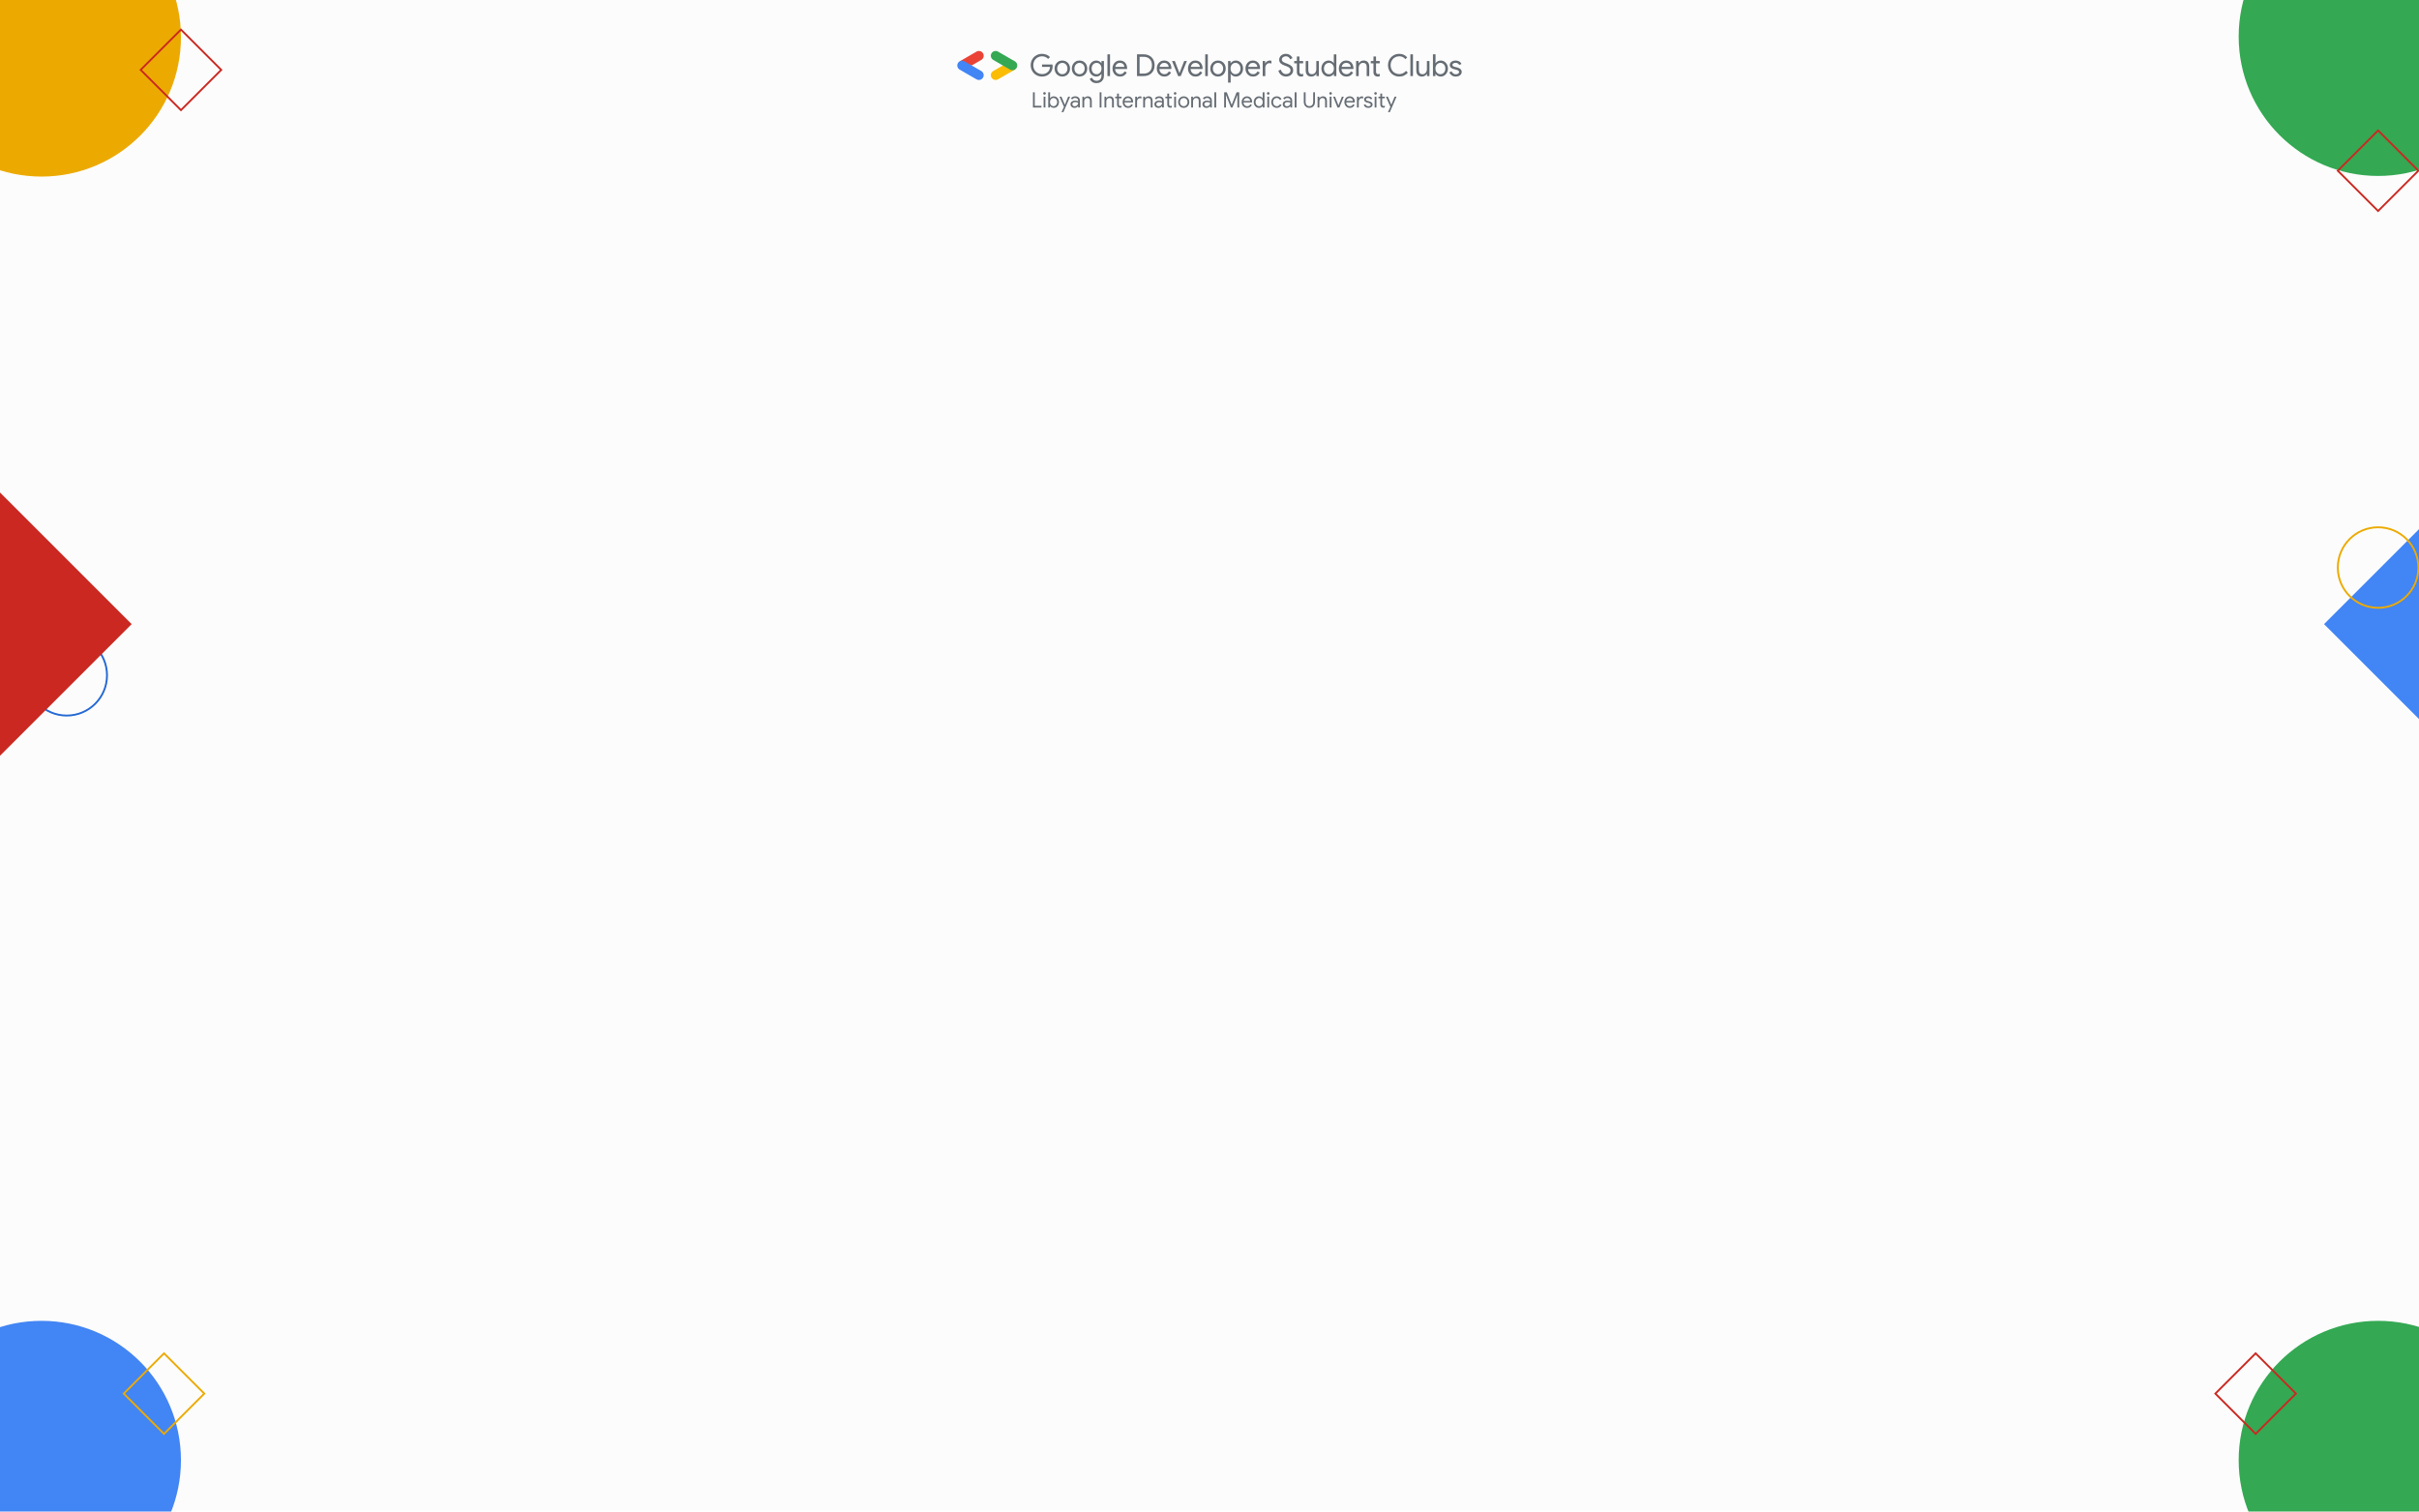
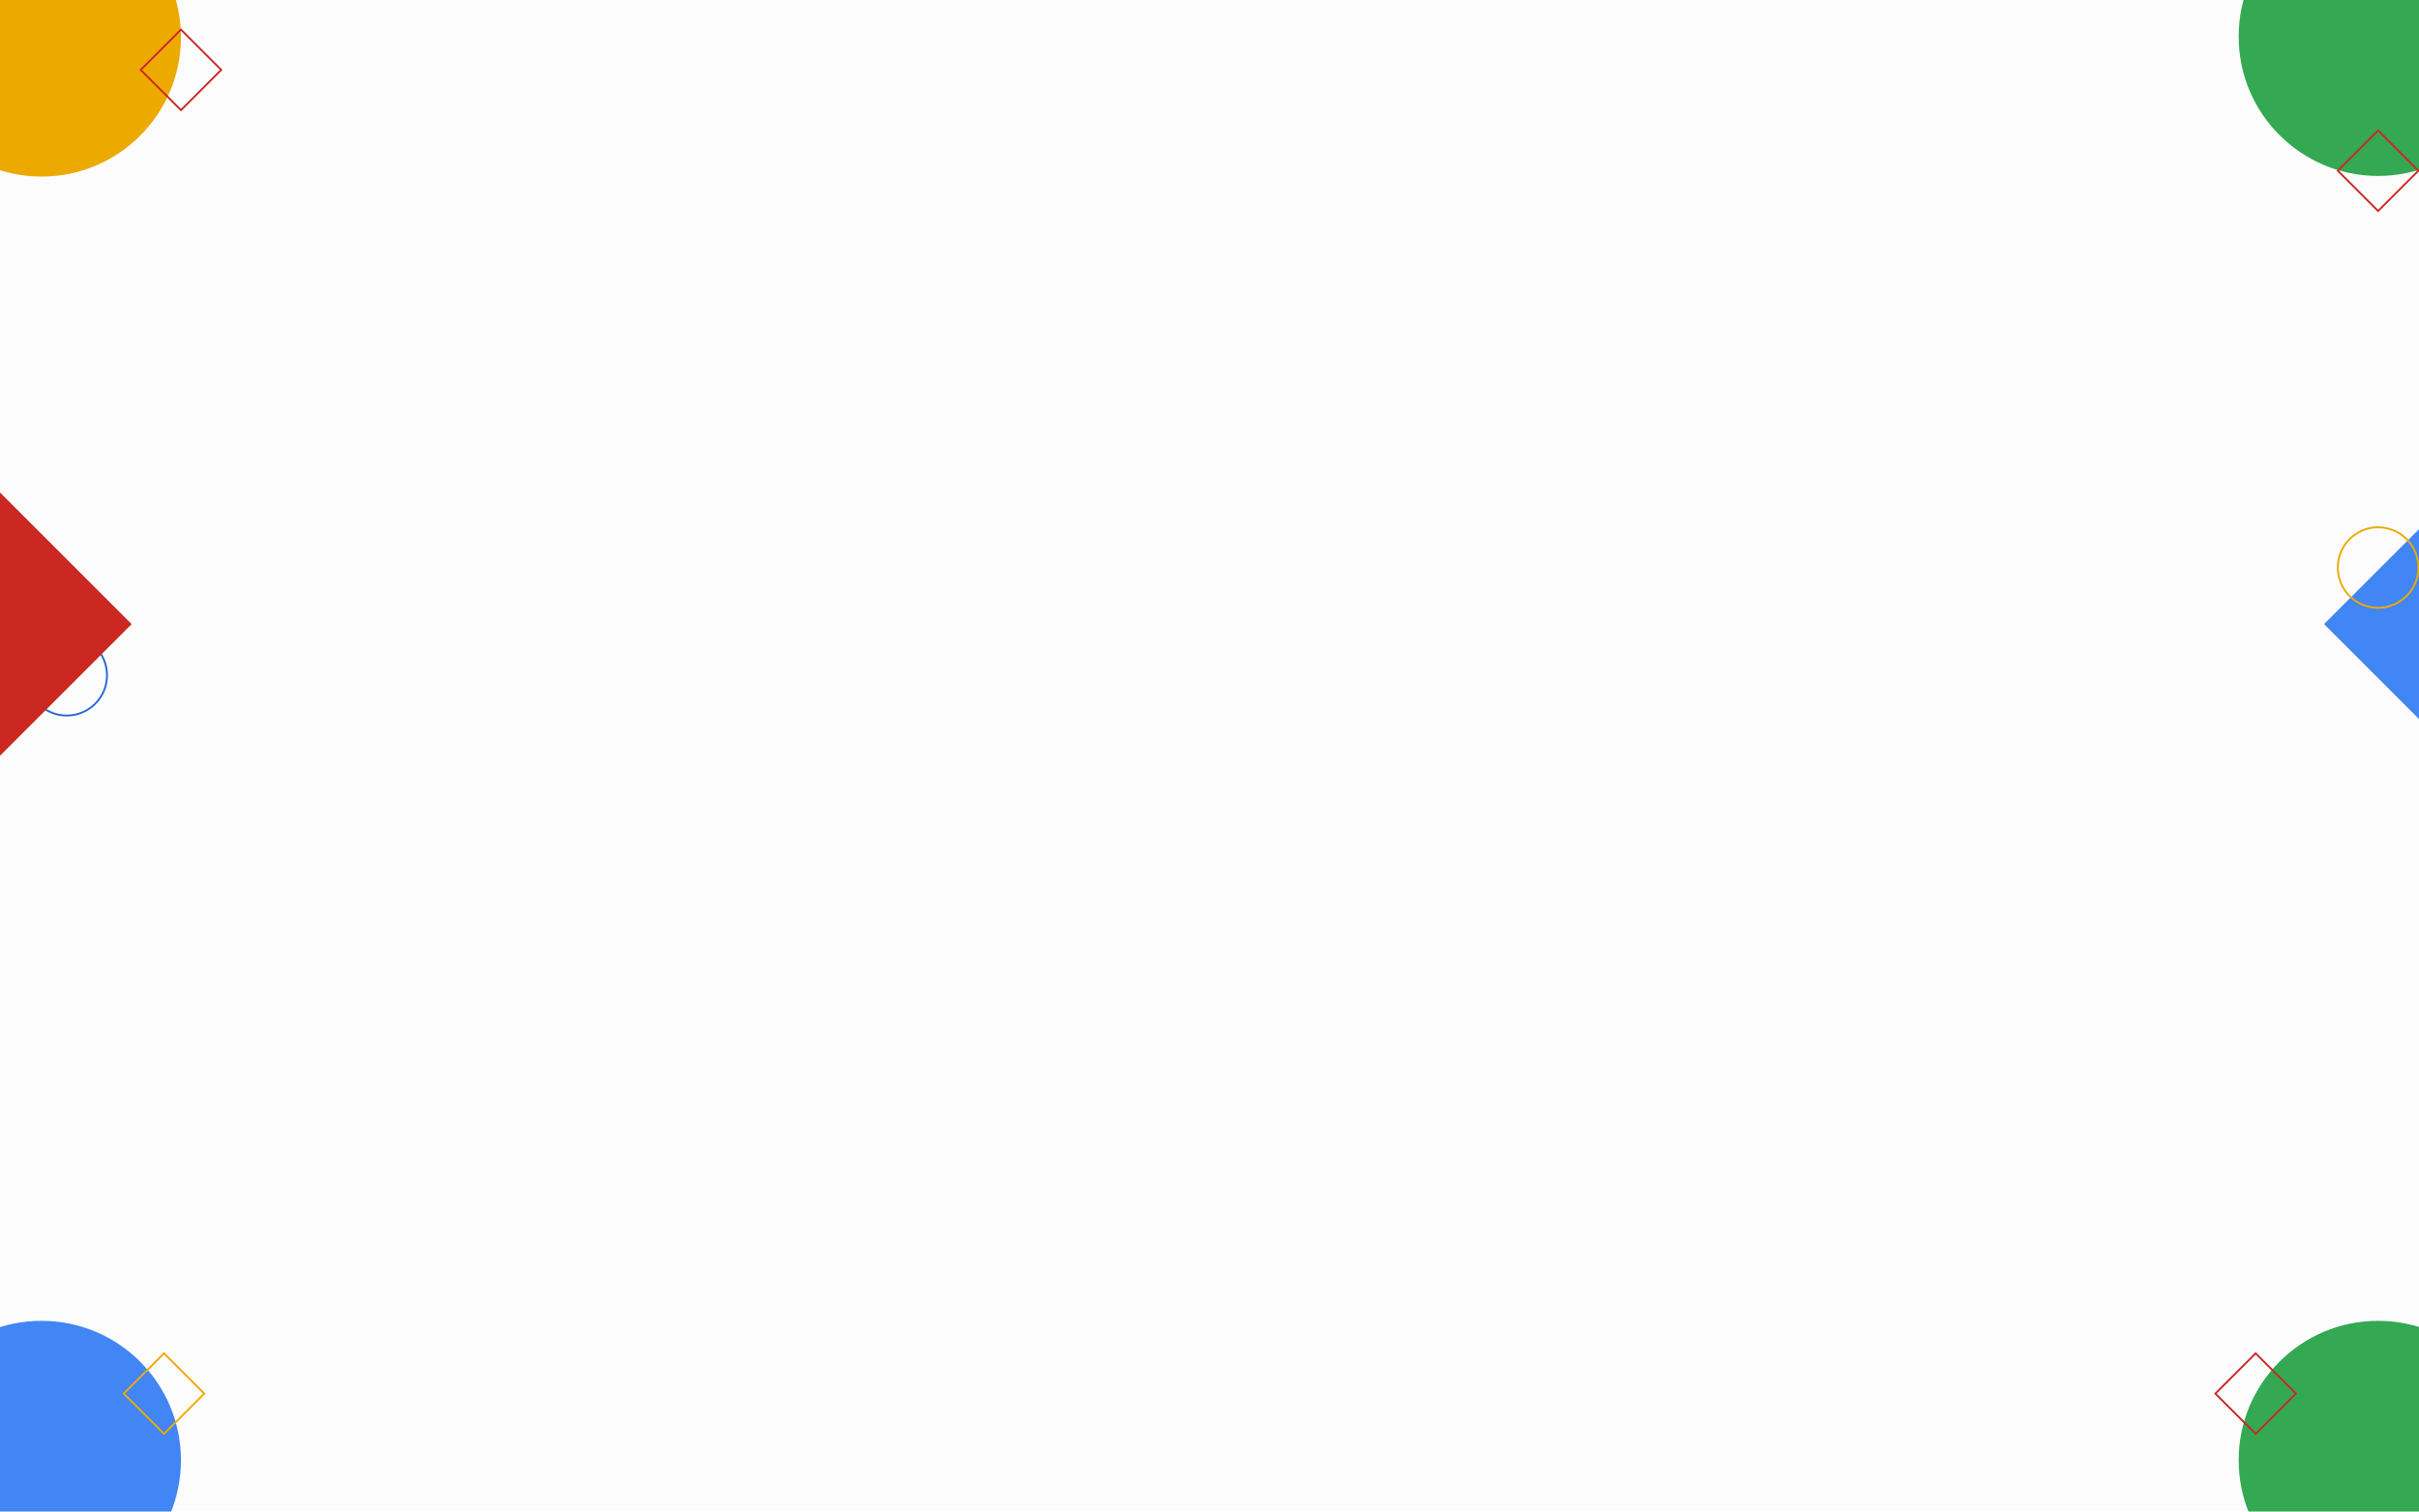
<svg xmlns="http://www.w3.org/2000/svg" id="Layer_2" data-name="Layer 2" viewBox="0 0 3904 2440">
  <defs>
    <style>
      .cls-1, .cls-2, .cls-3, .cls-4 {
        fill: none;
      }

      .cls-2 {
        stroke: #ecaa00;
      }

      .cls-2, .cls-3, .cls-4 {
        stroke-miterlimit: 10;
        stroke-width: 3px;
      }

      .cls-3 {
        stroke: #2468d3;
      }

      .cls-4 {
        stroke: #ca2821;
      }

      .cls-5 {
        clip-path: url(#clippath);
      }

      .cls-6 {
        fill: #ecaa00;
      }

      .cls-7 {
-         fill: #fbbc04;
+         fill: #fcfcfc;
      }

      .cls-8 {
-         fill: #fcfcfc;
+         fill: #ca2821;
      }

      .cls-9 {
-         fill: #ea4335;
+         fill: #4285f4;
      }

      .cls-10 {
-         fill: #656c73;
-       }
- 
-       .cls-11 {
-         fill: #ca2821;
-       }
- 
-       .cls-12 {
-         fill: #4285f4;
-       }
- 
-       .cls-13 {
        fill: #34a853;
      }
    </style>
    <clipPath id="clippath">
      <rect class="cls-1" width="3904" height="2440" />
    </clipPath>
  </defs>
  <g id="Layer_1-2" data-name="Layer 1">
    <g class="cls-5">
-       <rect class="cls-8" y="-1.88" width="3904" height="2440" />
-       <circle class="cls-13" cx="3837.98" cy="59.03" r="225" />
+       <rect class="cls-7" y="-1.88" width="3904" height="2440" />
+       <circle class="cls-10" cx="3837.98" cy="59.03" r="225" />
      <rect class="cls-4" x="3792.01" y="229.65" width="91.92" height="91.92" transform="translate(929.23 2794.58) rotate(-45)" />
-       <circle class="cls-13" cx="3837.98" cy="2357.18" r="225" />
+       <circle class="cls-10" cx="3837.98" cy="2357.18" r="225" />
      <rect class="cls-4" x="3594.39" y="2203.7" width="91.92" height="91.92" transform="translate(7805.22 1266.29) rotate(135)" />
      <circle class="cls-6" cx="67.04" cy="60.03" r="225" />
      <rect class="cls-4" x="246.08" y="66.81" width="91.92" height="91.92" transform="translate(5.79 239.53) rotate(-45)" />
-       <circle class="cls-12" cx="67.04" cy="2357.18" r="225" />
+       <circle class="cls-9" cx="67.04" cy="2357.18" r="225" />
      <rect class="cls-2" x="218.76" y="2203.7" width="91.92" height="91.92" transform="translate(-1513.22 846.09) rotate(-45)" />
      <circle class="cls-3" cx="107.7" cy="1090.1" r="65" />
-       <rect class="cls-11" x="-150.26" y="857.24" width="300.52" height="300.52" transform="translate(-712.41 295.09) rotate(-45)" />
-       <rect class="cls-12" x="3812.99" y="857.24" width="300.52" height="300.52" transform="translate(448.4 3097.53) rotate(-45)" />
+       <rect class="cls-8" x="-150.26" y="857.24" width="300.52" height="300.52" transform="translate(-712.41 295.09) rotate(-45)" />
+       <rect class="cls-9" x="3812.99" y="857.24" width="300.52" height="300.52" transform="translate(448.4 3097.53) rotate(-45)" />
      <circle class="cls-2" cx="3837.98" cy="916.18" r="65" />
-     </g>
-     <g>
-       <g>
-         <g>
-           <path class="cls-10" d="M1672.49,121.18c-2.8-1.6-5-3.81-6.62-6.62-1.62-2.81-2.43-5.91-2.43-9.31s.81-6.5,2.43-9.32c1.62-2.81,3.82-5.02,6.62-6.62,2.8-1.6,5.84-2.4,9.14-2.4,2.58,0,5.01,.46,7.28,1.37,2.27,.91,4.14,2.2,5.61,3.87l-2.99,2.99c-1.11-1.37-2.54-2.43-4.29-3.16-1.75-.74-3.62-1.1-5.62-1.1-2.45,0-4.75,.6-6.89,1.79-2.14,1.19-3.86,2.88-5.15,5.05-1.29,2.18-1.94,4.68-1.94,7.53s.65,5.35,1.94,7.52c1.29,2.18,3.01,3.86,5.15,5.05,2.14,1.19,4.44,1.79,6.89,1.79s4.32-.37,5.91-1.1,2.97-1.71,4.14-2.92c.85-.91,1.54-2.03,2.06-3.33,.52-1.31,.83-2.73,.93-4.27h-12.94v-3.87h16.87c.16,.92,.25,1.77,.25,2.55,0,2.16-.34,4.26-1.03,6.3-.69,2.04-1.78,3.83-3.29,5.37-3.3,3.5-7.6,5.25-12.89,5.25-3.3,0-6.35-.8-9.14-2.4Z" />
-           <path class="cls-10" d="M1708.01,121.89c-1.9-1.13-3.37-2.68-4.44-4.66-1.06-1.98-1.59-4.17-1.59-6.59s.53-4.62,1.59-6.59c1.06-1.98,2.54-3.53,4.44-4.66,1.9-1.13,4.04-1.69,6.42-1.69s4.54,.56,6.45,1.69c1.91,1.13,3.4,2.68,4.46,4.66,1.06,1.98,1.59,4.17,1.59,6.59s-.53,4.62-1.59,6.59c-1.06,1.98-2.55,3.53-4.46,4.66-1.91,1.13-4.06,1.69-6.45,1.69s-4.53-.56-6.42-1.69Zm10.54-3.21c1.28-.75,2.3-1.82,3.07-3.21,.77-1.39,1.15-3,1.15-4.83s-.38-3.44-1.15-4.83c-.77-1.39-1.79-2.46-3.07-3.21-1.27-.75-2.65-1.13-4.12-1.13s-2.79,.38-4.07,1.13c-1.27,.75-2.3,1.82-3.06,3.21-.77,1.39-1.15,3-1.15,4.83s.38,3.44,1.15,4.83c.77,1.39,1.79,2.46,3.06,3.21,1.28,.75,2.63,1.13,4.07,1.13s2.84-.38,4.12-1.13Z" />
-           <path class="cls-10" d="M1735.81,121.89c-1.9-1.13-3.37-2.68-4.44-4.66-1.06-1.98-1.59-4.17-1.59-6.59s.53-4.62,1.59-6.59c1.06-1.98,2.54-3.53,4.44-4.66,1.9-1.13,4.04-1.69,6.42-1.69s4.54,.56,6.45,1.69c1.91,1.13,3.4,2.68,4.46,4.66,1.06,1.98,1.59,4.17,1.59,6.59s-.53,4.62-1.59,6.59c-1.06,1.98-2.55,3.53-4.46,4.66-1.91,1.13-4.06,1.69-6.45,1.69s-4.53-.56-6.42-1.69Zm10.54-3.21c1.28-.75,2.3-1.82,3.07-3.21,.77-1.39,1.15-3,1.15-4.83s-.38-3.44-1.15-4.83c-.77-1.39-1.79-2.46-3.07-3.21-1.27-.75-2.65-1.13-4.12-1.13s-2.79,.38-4.07,1.13c-1.27,.75-2.3,1.82-3.06,3.21-.77,1.39-1.15,3-1.15,4.83s.38,3.44,1.15,4.83c.77,1.39,1.79,2.46,3.06,3.21,1.28,.75,2.63,1.13,4.07,1.13s2.84-.38,4.12-1.13Z" />
-           <path class="cls-10" d="M1762.43,132.07c-1.86-1.4-3.12-3.04-3.78-4.9l3.87-1.62c.49,1.44,1.36,2.61,2.62,3.51,1.26,.9,2.75,1.35,4.49,1.35,2.58,0,4.57-.75,5.96-2.25s2.08-3.59,2.08-6.28v-2.6h-.2c-.78,1.24-1.91,2.27-3.38,3.09-1.47,.82-3.14,1.22-5,1.22-2.06,0-3.97-.56-5.74-1.67-1.77-1.11-3.17-2.66-4.22-4.63-1.05-1.97-1.57-4.18-1.57-6.64s.52-4.67,1.57-6.64c1.05-1.97,2.45-3.51,4.22-4.63,1.76-1.12,3.68-1.67,5.74-1.67,1.86,0,3.53,.41,5,1.22,1.47,.82,2.6,1.85,3.38,3.09h.2v-3.53h3.97v23.34c0,2.68-.52,4.95-1.57,6.82-1.05,1.86-2.48,3.25-4.29,4.17-1.81,.91-3.87,1.37-6.15,1.37-2.94,0-5.34-.7-7.21-2.11Zm11.28-13.37c1.21-.74,2.18-1.8,2.92-3.18,.74-1.38,1.1-3.01,1.1-4.88s-.37-3.51-1.1-4.9-1.71-2.46-2.92-3.18-2.53-1.08-3.97-1.08-2.76,.37-3.97,1.11-2.18,1.8-2.92,3.18-1.1,3.01-1.1,4.88,.37,3.5,1.1,4.88c.74,1.38,1.71,2.44,2.92,3.18,1.21,.74,2.53,1.11,3.97,1.11s2.76-.37,3.97-1.11Z" />
-           <path class="cls-10" d="M1787.29,87.7h4.17v35.1h-4.17v-35.1Z" />
-           <path class="cls-10" d="M1801.34,121.92c-1.85-1.11-3.29-2.65-4.34-4.61-1.05-1.96-1.57-4.18-1.57-6.67,0-2.35,.49-4.52,1.47-6.5,.98-1.98,2.38-3.55,4.19-4.71,1.81-1.16,3.9-1.74,6.25-1.74s4.42,.53,6.2,1.59c1.78,1.06,3.14,2.56,4.09,4.49,.95,1.93,1.42,4.15,1.42,6.67,0,.46-.03,.78-.1,.98h-19.32c.07,1.83,.51,3.37,1.32,4.63,.82,1.26,1.84,2.2,3.07,2.82s2.49,.93,3.8,.93c3.07,0,5.44-1.5,7.11-4.51l3.68,1.77c-1.05,1.96-2.49,3.54-4.34,4.73-1.85,1.19-4.06,1.79-6.64,1.79-2.35,0-4.45-.55-6.3-1.67Zm13.31-13.97c-.07-.98-.34-1.96-.83-2.94s-1.28-1.81-2.38-2.5c-1.1-.69-2.49-1.03-4.19-1.03-1.83,0-3.42,.59-4.75,1.77-1.34,1.18-2.19,2.75-2.55,4.7h14.71Z" />
-           <path class="cls-10" d="M1834.99,87.7h10.64c3.6,0,6.73,.74,9.41,2.23,2.68,1.49,4.74,3.56,6.18,6.2s2.16,5.69,2.16,9.12-.72,6.47-2.16,9.12-3.5,4.72-6.18,6.2c-2.68,1.49-5.82,2.23-9.41,2.23h-10.64v-35.1Zm10.64,31.13c4.15,0,7.44-1.19,9.85-3.58,2.42-2.39,3.63-5.72,3.63-10s-1.21-7.62-3.63-10-5.7-3.58-9.85-3.58h-6.47v27.16h6.47Z" />
-           <path class="cls-10" d="M1872.82,121.92c-1.85-1.11-3.29-2.65-4.34-4.61-1.05-1.96-1.57-4.18-1.57-6.67,0-2.35,.49-4.52,1.47-6.5,.98-1.98,2.38-3.55,4.19-4.71,1.81-1.16,3.9-1.74,6.25-1.74s4.42,.53,6.2,1.59c1.78,1.06,3.15,2.56,4.09,4.49,.95,1.93,1.42,4.15,1.42,6.67,0,.46-.03,.78-.1,.98h-19.32c.06,1.83,.51,3.37,1.32,4.63,.82,1.26,1.84,2.2,3.06,2.82,1.23,.62,2.49,.93,3.8,.93,3.07,0,5.44-1.5,7.11-4.51l3.68,1.77c-1.05,1.96-2.49,3.54-4.34,4.73s-4.06,1.79-6.64,1.79c-2.35,0-4.45-.55-6.3-1.67Zm13.31-13.97c-.07-.98-.34-1.96-.83-2.94s-1.28-1.81-2.38-2.5c-1.1-.69-2.49-1.03-4.19-1.03-1.83,0-3.42,.59-4.76,1.77-1.34,1.18-2.19,2.75-2.55,4.7h14.71Z" />
-           <path class="cls-10" d="M1891.52,98.48h4.51l7.45,19.42h.1l7.55-19.42h4.41l-9.95,24.32h-4.22l-9.85-24.32Z" />
-           <path class="cls-10" d="M1923.17,121.92c-1.85-1.11-3.29-2.65-4.34-4.61-1.05-1.96-1.57-4.18-1.57-6.67,0-2.35,.49-4.52,1.47-6.5,.98-1.98,2.38-3.55,4.19-4.71,1.81-1.16,3.9-1.74,6.25-1.74s4.42,.53,6.2,1.59c1.78,1.06,3.14,2.56,4.09,4.49,.95,1.93,1.42,4.15,1.42,6.67,0,.46-.03,.78-.1,.98h-19.32c.07,1.83,.51,3.37,1.32,4.63,.82,1.26,1.84,2.2,3.07,2.82s2.49,.93,3.8,.93c3.07,0,5.44-1.5,7.11-4.51l3.68,1.77c-1.05,1.96-2.49,3.54-4.34,4.73-1.85,1.19-4.06,1.79-6.64,1.79-2.35,0-4.45-.55-6.3-1.67Zm13.31-13.97c-.07-.98-.34-1.96-.83-2.94s-1.28-1.81-2.38-2.5c-1.1-.69-2.49-1.03-4.19-1.03-1.83,0-3.42,.59-4.75,1.77-1.34,1.18-2.19,2.75-2.55,4.7h14.71Z" />
-           <path class="cls-10" d="M1945.11,87.7h4.17v35.1h-4.17v-35.1Z" />
-           <path class="cls-10" d="M1959.28,121.89c-1.9-1.13-3.37-2.68-4.44-4.66-1.06-1.98-1.59-4.17-1.59-6.59s.53-4.62,1.59-6.59c1.06-1.98,2.54-3.53,4.44-4.66,1.9-1.13,4.04-1.69,6.42-1.69s4.54,.56,6.45,1.69c1.91,1.13,3.4,2.68,4.46,4.66,1.06,1.98,1.59,4.17,1.59,6.59s-.53,4.62-1.59,6.59c-1.06,1.98-2.55,3.53-4.46,4.66-1.91,1.13-4.06,1.69-6.45,1.69s-4.53-.56-6.42-1.69Zm10.54-3.21c1.28-.75,2.3-1.82,3.07-3.21,.77-1.39,1.15-3,1.15-4.83s-.38-3.44-1.15-4.83c-.77-1.39-1.79-2.46-3.07-3.21-1.27-.75-2.65-1.13-4.12-1.13s-2.79,.38-4.07,1.13c-1.27,.75-2.3,1.82-3.06,3.21-.77,1.39-1.15,3-1.15,4.83s.38,3.44,1.15,4.83c.77,1.39,1.79,2.46,3.06,3.21,1.28,.75,2.63,1.13,4.07,1.13s2.84-.38,4.12-1.13Z" />
-           <path class="cls-10" d="M1981.98,98.48h3.97v3.58h.2c.78-1.24,1.91-2.28,3.38-3.11s3.17-1.25,5.1-1.25c2.09,0,4.02,.56,5.78,1.69,1.77,1.13,3.17,2.67,4.22,4.63,1.05,1.96,1.57,4.17,1.57,6.62s-.52,4.66-1.57,6.62c-1.05,1.96-2.45,3.51-4.22,4.63-1.76,1.13-3.69,1.69-5.78,1.69-1.93,0-3.64-.42-5.12-1.25s-2.61-1.89-3.36-3.16h-.2l.2,3.38v10.84h-4.17v-34.91Zm16.01,20.2c1.22-.75,2.2-1.82,2.94-3.21,.74-1.39,1.1-3,1.1-4.83s-.37-3.44-1.1-4.83c-.74-1.39-1.72-2.46-2.94-3.21-1.23-.75-2.56-1.13-4-1.13s-2.77,.37-4,1.1-2.21,1.8-2.94,3.19c-.73,1.39-1.1,3.02-1.1,4.88s.37,3.45,1.1,4.85c.74,1.4,1.72,2.48,2.94,3.21s2.56,1.1,4,1.1,2.77-.38,4-1.13Z" />
-           <path class="cls-10" d="M2015.93,121.92c-1.85-1.11-3.29-2.65-4.34-4.61-1.05-1.96-1.57-4.18-1.57-6.67,0-2.35,.49-4.52,1.47-6.5,.98-1.98,2.38-3.55,4.19-4.71,1.81-1.16,3.9-1.74,6.25-1.74s4.42,.53,6.2,1.59c1.78,1.06,3.14,2.56,4.09,4.49,.95,1.93,1.42,4.15,1.42,6.67,0,.46-.03,.78-.1,.98h-19.32c.07,1.83,.51,3.37,1.32,4.63,.82,1.26,1.84,2.2,3.07,2.82s2.49,.93,3.8,.93c3.07,0,5.44-1.5,7.11-4.51l3.68,1.77c-1.05,1.96-2.49,3.54-4.34,4.73-1.85,1.19-4.06,1.79-6.64,1.79-2.35,0-4.45-.55-6.3-1.67Zm13.31-13.97c-.07-.98-.34-1.96-.83-2.94s-1.28-1.81-2.38-2.5c-1.1-.69-2.49-1.03-4.19-1.03-1.83,0-3.42,.59-4.75,1.77-1.34,1.18-2.19,2.75-2.55,4.7h14.71Z" />
-           <path class="cls-10" d="M2037.87,98.48h3.97v3.97h.2c.46-1.34,1.4-2.47,2.82-3.38,1.42-.91,2.84-1.37,4.24-1.37,1.01,0,1.96,.16,2.84,.49v4.46c-.88-.49-2.03-.73-3.43-.73-1.15,0-2.22,.33-3.21,1.01-1,.67-1.79,1.56-2.38,2.68-.59,1.11-.88,2.33-.88,3.64v13.56h-4.17v-24.32Z" />
-           <path class="cls-10" d="M2070.21,122.48c-1.65-.74-3.1-1.81-4.36-3.24-1.26-1.42-2.17-3.15-2.72-5.17l3.97-1.62c.55,2.09,1.59,3.81,3.09,5.15,1.5,1.34,3.25,2.01,5.25,2.01s3.79-.55,5.2-1.64c1.41-1.1,2.11-2.59,2.11-4.49,0-1.63-.6-2.98-1.79-4.04s-3.15-2.05-5.86-2.97l-2.21-.79c-2.49-.88-4.51-2.04-6.08-3.48s-2.35-3.43-2.35-5.98c0-1.67,.46-3.21,1.37-4.63,.91-1.42,2.18-2.56,3.8-3.41s3.44-1.28,5.47-1.28,3.8,.38,5.32,1.13c1.52,.75,2.73,1.67,3.63,2.75s1.51,2.14,1.84,3.19l-3.87,1.67c-.36-1.24-1.11-2.35-2.25-3.31-1.15-.96-2.66-1.45-4.56-1.45-1.8,0-3.34,.51-4.61,1.52-1.27,1.01-1.91,2.29-1.91,3.82,0,1.37,.54,2.49,1.62,3.36s2.71,1.67,4.9,2.43l2.25,.78c2.97,1.08,5.3,2.43,6.99,4.05,1.68,1.62,2.52,3.82,2.52,6.59,0,2.25-.58,4.15-1.74,5.69-1.16,1.54-2.62,2.66-4.39,3.38-1.76,.72-3.6,1.08-5.49,1.08-1.76,0-3.47-.37-5.12-1.1Z" />
-           <path class="cls-10" d="M2097.07,123.08c-.83-.33-1.54-.78-2.13-1.35-.65-.63-1.14-1.37-1.45-2.22-.31-.85-.47-1.86-.47-3.02v-14.24h-4.31v-3.78h4.31v-7.26h4.12v7.26h5.98v3.78h-5.98v13.24c0,1.4,.28,2.44,.83,3.11,.55,.74,1.4,1.1,2.55,1.1,1.01,0,1.9-.23,2.65-.69v4.02c-.52,.2-1.02,.33-1.5,.42-.47,.08-1.1,.12-1.89,.12-.98,0-1.89-.17-2.72-.5Z" />
-           <path class="cls-10" d="M2109.62,120.99c-1.55-1.73-2.33-4.13-2.33-7.21v-15.3h4.17v14.61c0,4.48,2.01,6.72,6.03,6.72,1.34,0,2.54-.38,3.6-1.13,1.06-.75,1.88-1.73,2.45-2.94s.86-2.48,.86-3.83v-13.43h4.12v24.32h-3.92v-3.63h-.2c-.72,1.24-1.81,2.29-3.26,3.14-1.45,.85-3.02,1.27-4.68,1.27-3.01,0-5.29-.86-6.84-2.6Z" />
-           <path class="cls-10" d="M2138.33,121.92c-1.76-1.11-3.17-2.65-4.22-4.63-1.05-1.98-1.57-4.19-1.57-6.64s.52-4.67,1.57-6.64c1.05-1.98,2.45-3.52,4.22-4.63,1.77-1.11,3.69-1.67,5.79-1.67,1.9,0,3.6,.42,5.1,1.25,1.5,.83,2.63,1.87,3.38,3.11h.2l-.2-3.33v-11.03h4.12v35.1h-3.92v-3.63h-.2c-.75,1.28-1.88,2.33-3.38,3.16-1.5,.83-3.2,1.25-5.1,1.25-2.09,0-4.02-.55-5.79-1.67Zm10.42-3.21c1.23-.74,2.2-1.81,2.94-3.21s1.1-3.02,1.1-4.85-.37-3.49-1.1-4.88c-.74-1.39-1.71-2.45-2.94-3.19s-2.56-1.1-4-1.1-2.77,.38-4,1.13c-1.23,.75-2.21,1.82-2.94,3.21-.74,1.39-1.1,3-1.1,4.83s.37,3.44,1.1,4.83c.73,1.39,1.71,2.46,2.94,3.21,1.23,.75,2.56,1.13,4,1.13s2.77-.37,4-1.1Z" />
-           <path class="cls-10" d="M2166.64,121.92c-1.85-1.11-3.29-2.65-4.34-4.61-1.05-1.96-1.57-4.18-1.57-6.67,0-2.35,.49-4.52,1.47-6.5,.98-1.98,2.38-3.55,4.19-4.71,1.81-1.16,3.9-1.74,6.25-1.74s4.42,.53,6.2,1.59c1.78,1.06,3.14,2.56,4.09,4.49,.95,1.93,1.42,4.15,1.42,6.67,0,.46-.03,.78-.1,.98h-19.32c.07,1.83,.51,3.37,1.32,4.63,.82,1.26,1.84,2.2,3.07,2.82,1.23,.62,2.49,.93,3.8,.93,3.07,0,5.44-1.5,7.11-4.51l3.68,1.77c-1.05,1.96-2.49,3.54-4.34,4.73-1.85,1.19-4.06,1.79-6.64,1.79-2.35,0-4.45-.55-6.3-1.67Zm13.31-13.97c-.07-.98-.34-1.96-.83-2.94-.49-.98-1.28-1.81-2.38-2.5-1.1-.69-2.49-1.03-4.19-1.03-1.83,0-3.42,.59-4.75,1.77-1.34,1.18-2.19,2.75-2.55,4.7h14.71Z" />
-           <path class="cls-10" d="M2188.58,98.48h3.97v3.63h.2c.69-1.24,1.76-2.29,3.24-3.14,1.47-.85,3.04-1.27,4.71-1.27,2.97,0,5.24,.87,6.79,2.6,1.55,1.73,2.33,4.1,2.33,7.11v15.39h-4.12v-14.76c0-4.38-2.04-6.57-6.13-6.57-1.31,0-2.48,.38-3.53,1.13-1.05,.75-1.86,1.73-2.43,2.94-.57,1.21-.86,2.49-.86,3.83v13.43h-4.17v-24.32Z" />
-           <path class="cls-10" d="M2220.67,123.08c-.83-.33-1.54-.78-2.13-1.35-.65-.63-1.14-1.37-1.45-2.22-.31-.85-.47-1.86-.47-3.02v-14.24h-4.31v-3.78h4.31v-7.26h4.12v7.26h5.98v3.78h-5.98v13.24c0,1.4,.28,2.44,.83,3.11,.56,.74,1.4,1.1,2.55,1.1,1.01,0,1.9-.23,2.65-.69v4.02c-.52,.2-1.02,.33-1.5,.42-.47,.08-1.1,.12-1.89,.12-.98,0-1.89-.17-2.72-.5Z" />
-           <path class="cls-10" d="M2249.04,121.18c-2.78-1.6-4.96-3.81-6.55-6.62-1.59-2.81-2.38-5.91-2.38-9.31s.79-6.5,2.38-9.32c1.59-2.81,3.77-5.02,6.55-6.62,2.78-1.6,5.85-2.4,9.22-2.4,2.65,0,5.06,.5,7.23,1.5s4.04,2.41,5.61,4.24l-2.94,2.89c-1.31-1.6-2.77-2.78-4.39-3.53-1.62-.75-3.46-1.13-5.52-1.13-2.52,0-4.84,.6-6.96,1.79-2.13,1.19-3.82,2.88-5.07,5.05-1.26,2.18-1.89,4.68-1.89,7.53s.63,5.35,1.89,7.52c1.26,2.18,2.95,3.86,5.07,5.05,2.12,1.19,4.45,1.79,6.96,1.79,4.28,0,7.91-1.75,10.89-5.25l2.99,2.94c-1.6,1.93-3.6,3.46-5.98,4.58-2.39,1.13-5.02,1.69-7.89,1.69-3.37,0-6.44-.8-9.22-2.4Z" />
-           <path class="cls-10" d="M2276.2,87.7h4.17v35.1h-4.17v-35.1Z" />
-           <path class="cls-10" d="M2288.09,120.99c-1.55-1.73-2.33-4.13-2.33-7.21v-15.3h4.17v14.61c0,4.48,2.01,6.72,6.03,6.72,1.34,0,2.54-.38,3.6-1.13,1.06-.75,1.88-1.73,2.45-2.94,.57-1.21,.86-2.48,.86-3.83v-13.43h4.12v24.32h-3.92v-3.63h-.2c-.72,1.24-1.81,2.29-3.26,3.14-1.46,.85-3.02,1.27-4.68,1.27-3.01,0-5.29-.86-6.84-2.6Z" />
-           <path class="cls-10" d="M2320.15,122.33c-1.49-.83-2.61-1.89-3.36-3.16h-.2v3.63h-3.97v-35.1h4.17v11.03l-.2,3.33h.2c.79-1.24,1.91-2.28,3.38-3.11s3.17-1.25,5.1-1.25c2.09,0,4.02,.56,5.79,1.69,1.76,1.13,3.17,2.67,4.22,4.63,1.05,1.96,1.57,4.17,1.57,6.62s-.52,4.66-1.57,6.62c-1.05,1.96-2.45,3.51-4.22,4.63-1.77,1.13-3.69,1.69-5.79,1.69-1.93,0-3.64-.42-5.12-1.25Zm8.48-3.65c1.23-.75,2.21-1.82,2.94-3.21,.73-1.39,1.1-3,1.1-4.83s-.37-3.44-1.1-4.83c-.74-1.39-1.72-2.46-2.94-3.21s-2.56-1.13-4-1.13-2.77,.37-4,1.1c-1.22,.74-2.2,1.8-2.94,3.19-.74,1.39-1.1,3.02-1.1,4.88s.37,3.45,1.1,4.85c.74,1.4,1.72,2.48,2.94,3.21,1.23,.74,2.56,1.1,4,1.1s2.77-.38,4-1.13Z" />
-           <path class="cls-10" d="M2342.83,121.62c-1.8-1.31-3.06-2.93-3.77-4.85l3.68-1.62c.65,1.54,1.58,2.71,2.77,3.53,1.19,.82,2.49,1.23,3.9,1.23,1.57,0,2.87-.34,3.9-1.03,1.03-.69,1.54-1.52,1.54-2.5s-.38-1.73-1.15-2.35c-.77-.62-2.08-1.16-3.95-1.62l-3.33-.83c-1.83-.42-3.39-1.19-4.68-2.3-1.29-1.11-1.93-2.58-1.93-4.41,0-1.5,.43-2.8,1.3-3.87,.86-1.08,2.02-1.9,3.46-2.45,1.44-.56,3.01-.83,4.71-.83,2.09,0,4,.48,5.71,1.45,1.72,.96,2.93,2.33,3.65,4.09l-3.68,1.57c-.52-1.18-1.32-2.04-2.38-2.6-1.06-.55-2.25-.83-3.55-.83s-2.43,.31-3.46,.93c-1.03,.62-1.54,1.42-1.54,2.4,0,.85,.33,1.52,1,2.01s1.74,.93,3.21,1.32l3.63,.88c2.42,.62,4.22,1.54,5.42,2.77,1.19,1.23,1.79,2.69,1.79,4.39,0,1.4-.41,2.68-1.22,3.82-.82,1.15-1.96,2.04-3.43,2.7-1.47,.65-3.14,.98-5,.98-2.58,0-4.77-.65-6.57-1.96Z" />
-         </g>
-         <g>
-           <path class="cls-9" d="M1567.99,105.78l15.72-9.07c3.7-2.14,4.97-6.86,2.83-10.56-2.14-3.7-6.86-4.97-10.56-2.83l-27.16,15.68,19.17,6.79Z" />
-           <path class="cls-12" d="M1579.83,129.1c2.67,0,5.27-1.39,6.7-3.87,2.14-3.7,.87-8.43-2.83-10.56l-27.16-15.68c-3.7-2.14-8.43-.87-10.56,2.83-2.14,3.7-.87,8.43,2.83,10.56l27.16,15.68c1.22,.7,2.55,1.04,3.86,1.04Z" />
-           <path class="cls-7" d="M1606.84,129.1c1.31,0,2.64-.33,3.86-1.04l27.16-15.68-18.93-6.93-15.96,9.21c-3.7,2.14-4.97,6.87-2.83,10.56,1.43,2.48,4.03,3.87,6.7,3.87Z" />
-           <path class="cls-13" d="M1633.99,113.42c2.67,0,5.27-1.39,6.7-3.87,2.14-3.7,.87-8.43-2.83-10.56l-27.16-15.68c-3.7-2.14-8.43-.87-10.56,2.83-2.14,3.7-.87,8.43,2.83,10.56l27.16,15.68c1.22,.7,2.55,1.04,3.86,1.04Z" />
-         </g>
-       </g>
-       <g>
-         <path class="cls-10" d="M1667.09,148.98h2.89v21.82h10.79v2.78h-13.68v-24.61Z" />
-         <path class="cls-10" d="M1684.24,152.21c-.41-.41-.62-.9-.62-1.48s.21-1.06,.62-1.46c.41-.4,.91-.6,1.48-.6s1.07,.2,1.48,.6c.41,.4,.62,.89,.62,1.46s-.2,1.07-.6,1.48c-.4,.41-.9,.62-1.49,.62s-1.07-.21-1.48-.62Zm.04,3.85h2.89v17.53h-2.89v-17.53Z" />
-         <path class="cls-10" d="M1697.08,173.22c-1.07-.61-1.86-1.34-2.39-2.22h-.14v2.58h-2.78v-24.61h2.92v7.25l-.14,2.44h.14c.53-.89,1.32-1.64,2.39-2.25,1.07-.61,2.26-.91,3.59-.91,1.56,0,2.98,.4,4.26,1.2,1.28,.8,2.29,1.91,3.02,3.33s1.1,3.01,1.1,4.78-.37,3.39-1.1,4.79c-.73,1.41-1.74,2.51-3.02,3.32s-2.7,1.2-4.26,1.2c-1.33,0-2.53-.3-3.59-.91Zm6.1-2.56c.89-.55,1.61-1.33,2.15-2.35,.54-1.02,.81-2.18,.81-3.49s-.27-2.47-.81-3.49c-.54-1.02-1.25-1.8-2.15-2.35-.89-.55-1.84-.83-2.85-.83s-1.96,.28-2.85,.83-1.6,1.33-2.13,2.34c-.53,1.01-.79,2.18-.79,3.5s.26,2.5,.79,3.51c.53,1.01,1.24,1.79,2.13,2.34s1.84,.82,2.85,.82,1.96-.27,2.85-.82Z" />
-         <path class="cls-10" d="M1717.13,172.48l-7.25-16.43h3.16l5.5,13.02h.07l5.29-13.02h3.16l-10.83,24.95h-3.02l3.92-8.52Z" />
-         <path class="cls-10" d="M1730.81,173.38c-1.01-.5-1.79-1.2-2.34-2.08s-.83-1.88-.83-3.01c0-1.86,.7-3.3,2.1-4.35,1.4-1.04,3.16-1.56,5.29-1.56,1.05,0,2.03,.11,2.94,.34,.91,.23,1.6,.49,2.08,.79v-1.07c0-1.31-.46-2.35-1.38-3.14-.92-.79-2.07-1.19-3.47-1.19-.99,0-1.89,.21-2.72,.64-.82,.42-1.48,1.01-1.96,1.77l-2.2-1.65c.69-1.05,1.63-1.88,2.84-2.47,1.2-.59,2.54-.89,4-.89,2.38,0,4.26,.62,5.62,1.87,1.36,1.25,2.04,2.95,2.04,5.1v11.1h-2.78v-2.51h-.14c-.5,.85-1.26,1.57-2.27,2.17-1.01,.6-2.14,.89-3.4,.89s-2.43-.25-3.44-.76Zm6.46-2.58c.85-.5,1.52-1.18,2.03-2.03,.5-.85,.76-1.78,.76-2.78-.55-.37-1.23-.66-2.03-.89-.8-.23-1.65-.34-2.54-.34-1.6,0-2.81,.33-3.63,1-.81,.67-1.22,1.52-1.22,2.58,0,.96,.37,1.74,1.1,2.34s1.66,.89,2.78,.89c.98,0,1.9-.25,2.75-.76Z" />
-         <path class="cls-10" d="M1746.89,156.06h2.78v2.58h.14c.48-.87,1.25-1.61,2.3-2.22,1.05-.61,2.18-.91,3.37-.91,2.11,0,3.72,.61,4.83,1.84,1.11,1.23,1.67,2.89,1.67,5v11.24h-2.92v-10.79c0-1.63-.39-2.81-1.17-3.54-.78-.73-1.84-1.1-3.2-1.1-.94,0-1.78,.26-2.53,.79-.75,.53-1.32,1.22-1.74,2.08-.41,.86-.62,1.76-.62,2.7v9.86h-2.92v-17.53Z" />
-         <path class="cls-10" d="M1774.73,148.98h2.89v24.61h-2.89v-24.61Z" />
-         <path class="cls-10" d="M1782.53,156.06h2.78v2.58h.14c.48-.87,1.25-1.61,2.3-2.22,1.05-.61,2.18-.91,3.37-.91,2.11,0,3.72,.61,4.83,1.84,1.11,1.23,1.67,2.89,1.67,5v11.24h-2.92v-10.79c0-1.63-.39-2.81-1.17-3.54-.78-.73-1.84-1.1-3.2-1.1-.94,0-1.78,.26-2.53,.79-.75,.53-1.32,1.22-1.74,2.08-.41,.86-.62,1.76-.62,2.7v9.86h-2.92v-17.53Z" />
-         <path class="cls-10" d="M1805.71,173.52c-.61-.23-1.12-.54-1.53-.93-.46-.43-.8-.94-1.03-1.51-.23-.57-.34-1.27-.34-2.1v-10.28h-3.06v-2.65h3.06v-4.95h2.92v4.95h4.26v2.65h-4.26v9.55c0,.96,.18,1.67,.55,2.13,.43,.5,1.07,.76,1.89,.76,.66,0,1.31-.19,1.92-.58v2.85c-.34,.16-.69,.28-1.05,.34-.36,.07-.81,.1-1.36,.1-.71,0-1.37-.12-1.98-.34Z" />
-         <path class="cls-10" d="M1816.07,172.93c-1.33-.8-2.37-1.91-3.11-3.32-.75-1.41-1.12-3-1.12-4.76s.35-3.25,1.05-4.67c.7-1.42,1.69-2.55,2.97-3.4s2.77-1.27,4.47-1.27,3.21,.38,4.47,1.15c1.26,.77,2.23,1.83,2.9,3.18,.67,1.35,1.01,2.9,1.01,4.64,0,.34-.03,.64-.1,.89h-13.85c.07,1.33,.39,2.45,.96,3.37,.57,.92,1.3,1.6,2.18,2.06,.88,.46,1.8,.69,2.77,.69,2.25,0,3.97-1.05,5.19-3.16l2.47,1.2c-.76,1.42-1.78,2.54-3.08,3.37-1.29,.83-2.86,1.24-4.69,1.24-1.67,0-3.17-.4-4.5-1.2Zm9.55-9.97c-.05-.73-.25-1.47-.62-2.2s-.95-1.35-1.74-1.86c-.79-.5-1.78-.76-2.97-.76-1.38,0-2.54,.44-3.49,1.32-.95,.88-1.58,2.04-1.87,3.49h10.69Z" />
-         <path class="cls-10" d="M1832.12,156.06h2.78v2.82h.14c.34-.96,1.01-1.76,1.99-2.39,.99-.63,2.02-.94,3.09-.94,.8,0,1.49,.11,2.06,.34v3.16c-.73-.37-1.56-.55-2.47-.55-.85,0-1.63,.24-2.34,.72s-1.28,1.13-1.7,1.94c-.42,.81-.64,1.69-.64,2.63v9.79h-2.92v-17.53Z" />
-         <path class="cls-10" d="M1845.01,156.06h2.78v2.58h.14c.48-.87,1.25-1.61,2.3-2.22,1.05-.61,2.18-.91,3.37-.91,2.11,0,3.72,.61,4.83,1.84,1.11,1.23,1.67,2.89,1.67,5v11.24h-2.92v-10.79c0-1.63-.39-2.81-1.17-3.54-.78-.73-1.84-1.1-3.2-1.1-.94,0-1.78,.26-2.53,.79-.75,.53-1.32,1.22-1.74,2.08-.41,.86-.62,1.76-.62,2.7v9.86h-2.92v-17.53Z" />
-         <path class="cls-10" d="M1866.28,173.38c-1.01-.5-1.79-1.2-2.34-2.08s-.83-1.88-.83-3.01c0-1.86,.7-3.3,2.1-4.35,1.4-1.04,3.16-1.56,5.29-1.56,1.05,0,2.03,.11,2.94,.34,.91,.23,1.6,.49,2.08,.79v-1.07c0-1.31-.46-2.35-1.38-3.14-.92-.79-2.07-1.19-3.47-1.19-.99,0-1.89,.21-2.72,.64-.82,.42-1.48,1.01-1.96,1.77l-2.2-1.65c.69-1.05,1.63-1.88,2.84-2.47,1.2-.59,2.54-.89,4-.89,2.38,0,4.26,.62,5.62,1.87,1.36,1.25,2.04,2.95,2.04,5.1v11.1h-2.78v-2.51h-.14c-.5,.85-1.26,1.57-2.27,2.17-1.01,.6-2.14,.89-3.4,.89s-2.43-.25-3.44-.76Zm6.46-2.58c.85-.5,1.52-1.18,2.03-2.03,.5-.85,.76-1.78,.76-2.78-.55-.37-1.23-.66-2.03-.89-.8-.23-1.65-.34-2.54-.34-1.6,0-2.81,.33-3.63,1-.81,.67-1.22,1.52-1.22,2.58,0,.96,.37,1.74,1.1,2.34s1.66,.89,2.78,.89c.98,0,1.9-.25,2.75-.76Z" />
-         <path class="cls-10" d="M1886.78,173.52c-.61-.23-1.12-.54-1.53-.93-.46-.43-.8-.94-1.03-1.51-.23-.57-.34-1.27-.34-2.1v-10.28h-3.06v-2.65h3.06v-4.95h2.92v4.95h4.26v2.65h-4.26v9.55c0,.96,.18,1.67,.55,2.13,.43,.5,1.07,.76,1.89,.76,.66,0,1.31-.19,1.92-.58v2.85c-.34,.16-.69,.28-1.05,.34-.36,.07-.81,.1-1.36,.1-.71,0-1.37-.12-1.98-.34Z" />
-         <path class="cls-10" d="M1895.01,152.21c-.41-.41-.62-.9-.62-1.48s.21-1.06,.62-1.46c.41-.4,.91-.6,1.48-.6s1.07,.2,1.48,.6c.41,.4,.62,.89,.62,1.46s-.2,1.07-.6,1.48c-.4,.41-.9,.62-1.49,.62s-1.07-.21-1.48-.62Zm.04,3.85h2.89v17.53h-2.89v-17.53Z" />
-         <path class="cls-10" d="M1905.8,172.9c-1.37-.82-2.45-1.95-3.21-3.37-.77-1.42-1.15-2.99-1.15-4.71s.38-3.29,1.15-4.71c.77-1.42,1.84-2.54,3.21-3.37,1.38-.82,2.92-1.24,4.64-1.24s3.26,.41,4.64,1.24c1.37,.83,2.45,1.95,3.21,3.37,.77,1.42,1.15,2.99,1.15,4.71s-.38,3.29-1.15,4.71c-.77,1.42-1.84,2.54-3.21,3.37-1.38,.83-2.92,1.24-4.64,1.24s-3.26-.41-4.64-1.24Zm7.65-2.22c.93-.54,1.67-1.31,2.23-2.32,.56-1.01,.84-2.19,.84-3.54s-.28-2.53-.84-3.54c-.56-1.01-1.31-1.78-2.23-2.32-.93-.54-1.93-.81-3.01-.81s-2.08,.27-3.02,.81c-.94,.54-1.69,1.31-2.25,2.32-.56,1.01-.84,2.19-.84,3.54s.28,2.53,.84,3.54c.56,1.01,1.31,1.78,2.25,2.32,.94,.54,1.95,.81,3.02,.81s2.08-.27,3.01-.81Z" />
-         <path class="cls-10" d="M1922.5,156.06h2.78v2.58h.14c.48-.87,1.25-1.61,2.3-2.22,1.05-.61,2.18-.91,3.37-.91,2.11,0,3.72,.61,4.83,1.84,1.11,1.23,1.67,2.89,1.67,5v11.24h-2.92v-10.79c0-1.63-.39-2.81-1.17-3.54-.78-.73-1.84-1.1-3.2-1.1-.94,0-1.78,.26-2.53,.79-.75,.53-1.32,1.22-1.74,2.08-.41,.86-.62,1.76-.62,2.7v9.86h-2.92v-17.53Z" />
-         <path class="cls-10" d="M1943.78,173.38c-1.01-.5-1.79-1.2-2.34-2.08s-.83-1.88-.83-3.01c0-1.86,.7-3.3,2.1-4.35,1.4-1.04,3.16-1.56,5.29-1.56,1.05,0,2.03,.11,2.94,.34,.91,.23,1.6,.49,2.08,.79v-1.07c0-1.31-.46-2.35-1.38-3.14-.92-.79-2.07-1.19-3.47-1.19-.99,0-1.89,.21-2.72,.64-.82,.42-1.48,1.01-1.96,1.77l-2.2-1.65c.69-1.05,1.63-1.88,2.84-2.47,1.2-.59,2.54-.89,4-.89,2.38,0,4.26,.62,5.62,1.87,1.36,1.25,2.04,2.95,2.04,5.1v11.1h-2.78v-2.51h-.14c-.5,.85-1.26,1.57-2.27,2.17-1.01,.6-2.14,.89-3.4,.89s-2.43-.25-3.44-.76Zm6.46-2.58c.85-.5,1.52-1.18,2.03-2.03,.5-.85,.76-1.78,.76-2.78-.55-.37-1.23-.66-2.03-.89-.8-.23-1.65-.34-2.54-.34-1.6,0-2.81,.33-3.63,1-.81,.67-1.22,1.52-1.22,2.58,0,.96,.37,1.74,1.1,2.34s1.66,.89,2.78,.89c.98,0,1.9-.25,2.75-.76Z" />
-         <path class="cls-10" d="M1959.86,148.98h2.92v24.61h-2.92v-24.61Z" />
-         <path class="cls-10" d="M1975.67,148.98h4.23l7.83,20.17h.14l7.84-20.17h4.23v24.61h-2.89v-15.64l.14-4.67h-.14l-8.04,20.31h-2.41l-8.04-20.31h-.14l.14,4.67v15.64h-2.89v-24.61Z" />
-         <path class="cls-10" d="M2008.14,172.93c-1.33-.8-2.37-1.91-3.11-3.32-.75-1.41-1.12-3-1.12-4.76s.35-3.25,1.05-4.67c.7-1.42,1.69-2.55,2.97-3.4s2.77-1.27,4.47-1.27,3.21,.38,4.47,1.15c1.26,.77,2.23,1.83,2.9,3.18,.67,1.35,1.01,2.9,1.01,4.64,0,.34-.03,.64-.1,.89h-13.85c.07,1.33,.39,2.45,.96,3.37,.57,.92,1.3,1.6,2.18,2.06,.88,.46,1.8,.69,2.77,.69,2.25,0,3.97-1.05,5.19-3.16l2.47,1.2c-.76,1.42-1.78,2.54-3.08,3.37-1.29,.83-2.86,1.24-4.69,1.24-1.67,0-3.17-.4-4.5-1.2Zm9.55-9.97c-.05-.73-.25-1.47-.62-2.2s-.95-1.35-1.74-1.86c-.79-.5-1.78-.76-2.97-.76-1.38,0-2.54,.44-3.49,1.32-.95,.88-1.58,2.04-1.87,3.49h10.69Z" />
-         <path class="cls-10" d="M2027.54,172.93c-1.27-.8-2.27-1.91-3.01-3.32-.73-1.41-1.1-3.01-1.1-4.79s.37-3.36,1.1-4.78,1.74-2.53,3.01-3.33c1.27-.8,2.69-1.2,4.24-1.2,1.35,0,2.55,.3,3.61,.91,1.05,.61,1.86,1.36,2.41,2.25h.14l-.14-2.44v-7.25h2.92v24.61h-2.78v-2.58h-.14c-.55,.87-1.35,1.61-2.41,2.22-1.05,.61-2.26,.91-3.61,.91-1.56,0-2.97-.4-4.24-1.2Zm7.46-2.27c.88-.55,1.59-1.33,2.13-2.34,.54-1.01,.81-2.18,.81-3.51s-.27-2.5-.81-3.5c-.54-1.01-1.25-1.79-2.13-2.34-.88-.55-1.84-.83-2.87-.83s-1.96,.28-2.85,.83-1.61,1.33-2.15,2.35c-.54,1.02-.81,2.18-.81,3.49s.27,2.47,.81,3.49c.54,1.02,1.25,1.8,2.15,2.35s1.84,.82,2.85,.82,1.99-.27,2.87-.82Z" />
-         <path class="cls-10" d="M2045.29,152.21c-.41-.41-.62-.9-.62-1.48s.21-1.06,.62-1.46c.41-.4,.91-.6,1.48-.6s1.07,.2,1.48,.6c.41,.4,.62,.89,.62,1.46s-.2,1.07-.6,1.48c-.4,.41-.9,.62-1.49,.62s-1.07-.21-1.48-.62Zm.04,3.85h2.89v17.53h-2.89v-17.53Z" />
-         <path class="cls-10" d="M2056.01,172.91c-1.35-.81-2.41-1.92-3.16-3.33s-1.13-3-1.13-4.76,.38-3.36,1.13-4.78,1.81-2.53,3.16-3.33c1.35-.8,2.88-1.2,4.57-1.2,1.9,0,3.5,.44,4.79,1.32,1.29,.88,2.22,2.06,2.77,3.52l-2.65,1.1c-.44-1.08-1.08-1.9-1.94-2.46-.86-.56-1.9-.84-3.11-.84-1.03,0-1.99,.28-2.89,.84-.89,.56-1.61,1.35-2.15,2.35-.54,1.01-.81,2.17-.81,3.47s.27,2.46,.81,3.47c.54,1.01,1.25,1.79,2.15,2.35,.89,.56,1.86,.84,2.89,.84,1.24,0,2.3-.29,3.2-.86,.89-.57,1.56-1.39,1.99-2.44l2.61,1.1c-.6,1.44-1.55,2.61-2.87,3.51s-2.92,1.34-4.79,1.34c-1.7,0-3.22-.41-4.57-1.22Z" />
-         <path class="cls-10" d="M2073.4,173.38c-1.01-.5-1.79-1.2-2.34-2.08s-.83-1.88-.83-3.01c0-1.86,.7-3.3,2.1-4.35,1.4-1.04,3.16-1.56,5.29-1.56,1.05,0,2.03,.11,2.94,.34,.91,.23,1.6,.49,2.08,.79v-1.07c0-1.31-.46-2.35-1.38-3.14-.92-.79-2.07-1.19-3.47-1.19-.99,0-1.89,.21-2.72,.64-.82,.42-1.48,1.01-1.96,1.77l-2.2-1.65c.69-1.05,1.63-1.88,2.84-2.47,1.2-.59,2.54-.89,4-.89,2.38,0,4.26,.62,5.62,1.87,1.36,1.25,2.04,2.95,2.04,5.1v11.1h-2.78v-2.51h-.14c-.5,.85-1.26,1.57-2.27,2.17-1.01,.6-2.14,.89-3.4,.89s-2.43-.25-3.44-.76Zm6.46-2.58c.85-.5,1.52-1.18,2.03-2.03,.5-.85,.76-1.78,.76-2.78-.55-.37-1.23-.66-2.03-.89-.8-.23-1.65-.34-2.54-.34-1.6,0-2.81,.33-3.63,1-.81,.67-1.22,1.52-1.22,2.58,0,.96,.37,1.74,1.1,2.34s1.66,.89,2.78,.89c.98,0,1.9-.25,2.75-.76Z" />
-         <path class="cls-10" d="M2089.49,148.98h2.92v24.61h-2.92v-24.61Z" />
-         <path class="cls-10" d="M2108.49,172.91c-1.38-.81-2.44-1.95-3.2-3.4s-1.13-3.13-1.13-5.04v-15.5h2.92v15.64c0,1.99,.53,3.61,1.58,4.86,1.05,1.25,2.57,1.87,4.54,1.87s3.49-.62,4.55-1.87,1.6-2.87,1.6-4.86v-15.64h2.89v15.5c0,1.9-.36,3.59-1.08,5.05-.72,1.47-1.76,2.6-3.13,3.4s-2.97,1.2-4.83,1.2-3.33-.41-4.71-1.22Z" />
-         <path class="cls-10" d="M2126.43,156.06h2.78v2.58h.14c.48-.87,1.25-1.61,2.3-2.22,1.05-.61,2.18-.91,3.37-.91,2.11,0,3.72,.61,4.83,1.84,1.11,1.23,1.67,2.89,1.67,5v11.24h-2.92v-10.79c0-1.63-.39-2.81-1.17-3.54-.78-.73-1.84-1.1-3.2-1.1-.94,0-1.78,.26-2.53,.79-.75,.53-1.32,1.22-1.74,2.08-.41,.86-.62,1.76-.62,2.7v9.86h-2.92v-17.53Z" />
-         <path class="cls-10" d="M2145.95,152.21c-.41-.41-.62-.9-.62-1.48s.21-1.06,.62-1.46c.41-.4,.91-.6,1.48-.6s1.07,.2,1.48,.6c.41,.4,.62,.89,.62,1.46s-.2,1.07-.6,1.48c-.4,.41-.9,.62-1.49,.62s-1.07-.21-1.48-.62Zm.04,3.85h2.89v17.53h-2.89v-17.53Z" />
-         <path class="cls-10" d="M2151.55,156.06h3.13l5.43,14.09h.07l5.5-14.09h3.06l-7.15,17.53h-2.96l-7.08-17.53Z" />
-         <path class="cls-10" d="M2173.92,172.93c-1.33-.8-2.37-1.91-3.11-3.32-.75-1.41-1.12-3-1.12-4.76s.35-3.25,1.05-4.67c.7-1.42,1.69-2.55,2.97-3.4s2.77-1.27,4.47-1.27,3.21,.38,4.47,1.15c1.26,.77,2.23,1.83,2.9,3.18,.67,1.35,1.01,2.9,1.01,4.64,0,.34-.03,.64-.1,.89h-13.85c.07,1.33,.39,2.45,.96,3.37,.57,.92,1.3,1.6,2.18,2.06,.88,.46,1.8,.69,2.77,.69,2.25,0,3.97-1.05,5.19-3.16l2.47,1.2c-.76,1.42-1.78,2.54-3.08,3.37-1.29,.83-2.86,1.24-4.69,1.24-1.67,0-3.17-.4-4.5-1.2Zm9.55-9.97c-.05-.73-.25-1.47-.62-2.2s-.95-1.35-1.74-1.86c-.79-.5-1.78-.76-2.97-.76-1.38,0-2.54,.44-3.49,1.32-.95,.88-1.58,2.04-1.87,3.49h10.69Z" />
-         <path class="cls-10" d="M2189.97,156.06h2.78v2.82h.14c.34-.96,1.01-1.76,1.99-2.39,.99-.63,2.02-.94,3.09-.94,.8,0,1.49,.11,2.06,.34v3.16c-.73-.37-1.56-.55-2.47-.55-.85,0-1.63,.24-2.34,.72s-1.28,1.13-1.7,1.94c-.42,.81-.64,1.69-.64,2.63v9.79h-2.92v-17.53Z" />
-         <path class="cls-10" d="M2203.58,172.81c-1.26-.88-2.15-2.01-2.68-3.38l2.61-1.17c.44,1.05,1.08,1.87,1.94,2.44,.86,.57,1.8,.86,2.83,.86,1.1,0,2.04-.22,2.82-.67,.78-.45,1.17-1.08,1.17-1.91,0-.73-.31-1.32-.93-1.77-.62-.45-1.59-.83-2.92-1.15l-2.13-.55c-1.4-.34-2.54-.93-3.44-1.75-.89-.82-1.34-1.89-1.34-3.2,0-1.01,.3-1.9,.91-2.66,.61-.77,1.41-1.36,2.42-1.77,1.01-.41,2.1-.62,3.26-.62,1.54,0,2.9,.33,4.11,1,1.2,.67,2.06,1.59,2.56,2.78l-2.54,1.17c-.78-1.56-2.17-2.34-4.16-2.34-.96,0-1.8,.22-2.53,.67-.72,.45-1.08,1.01-1.08,1.7,0,.64,.25,1.16,.76,1.56,.5,.4,1.26,.73,2.27,.98l2.54,.65c1.72,.44,3.01,1.08,3.88,1.94,.87,.86,1.31,1.91,1.31,3.14,0,1.08-.31,2.02-.93,2.84-.62,.81-1.46,1.44-2.51,1.87-1.05,.44-2.22,.65-3.51,.65-1.88,0-3.45-.44-4.71-1.32Z" />
-         <path class="cls-10" d="M2218.5,152.21c-.41-.41-.62-.9-.62-1.48s.21-1.06,.62-1.46c.41-.4,.91-.6,1.48-.6s1.07,.2,1.48,.6c.41,.4,.62,.89,.62,1.46s-.2,1.07-.6,1.48c-.4,.41-.9,.62-1.49,.62s-1.07-.21-1.48-.62Zm.04,3.85h2.89v17.53h-2.89v-17.53Z" />
-         <path class="cls-10" d="M2230.61,173.52c-.61-.23-1.12-.54-1.53-.93-.46-.43-.8-.94-1.03-1.51-.23-.57-.34-1.27-.34-2.1v-10.28h-3.06v-2.65h3.06v-4.95h2.92v4.95h4.26v2.65h-4.26v9.55c0,.96,.18,1.67,.55,2.13,.43,.5,1.07,.76,1.89,.76,.66,0,1.31-.19,1.92-.58v2.85c-.34,.16-.69,.28-1.05,.34-.36,.07-.81,.1-1.36,.1-.71,0-1.37-.12-1.98-.34Z" />
-         <path class="cls-10" d="M2243.96,172.48l-7.25-16.43h3.16l5.5,13.02h.07l5.29-13.02h3.16l-10.83,24.95h-3.02l3.92-8.52Z" />
-       </g>
    </g>
  </g>
</svg>
